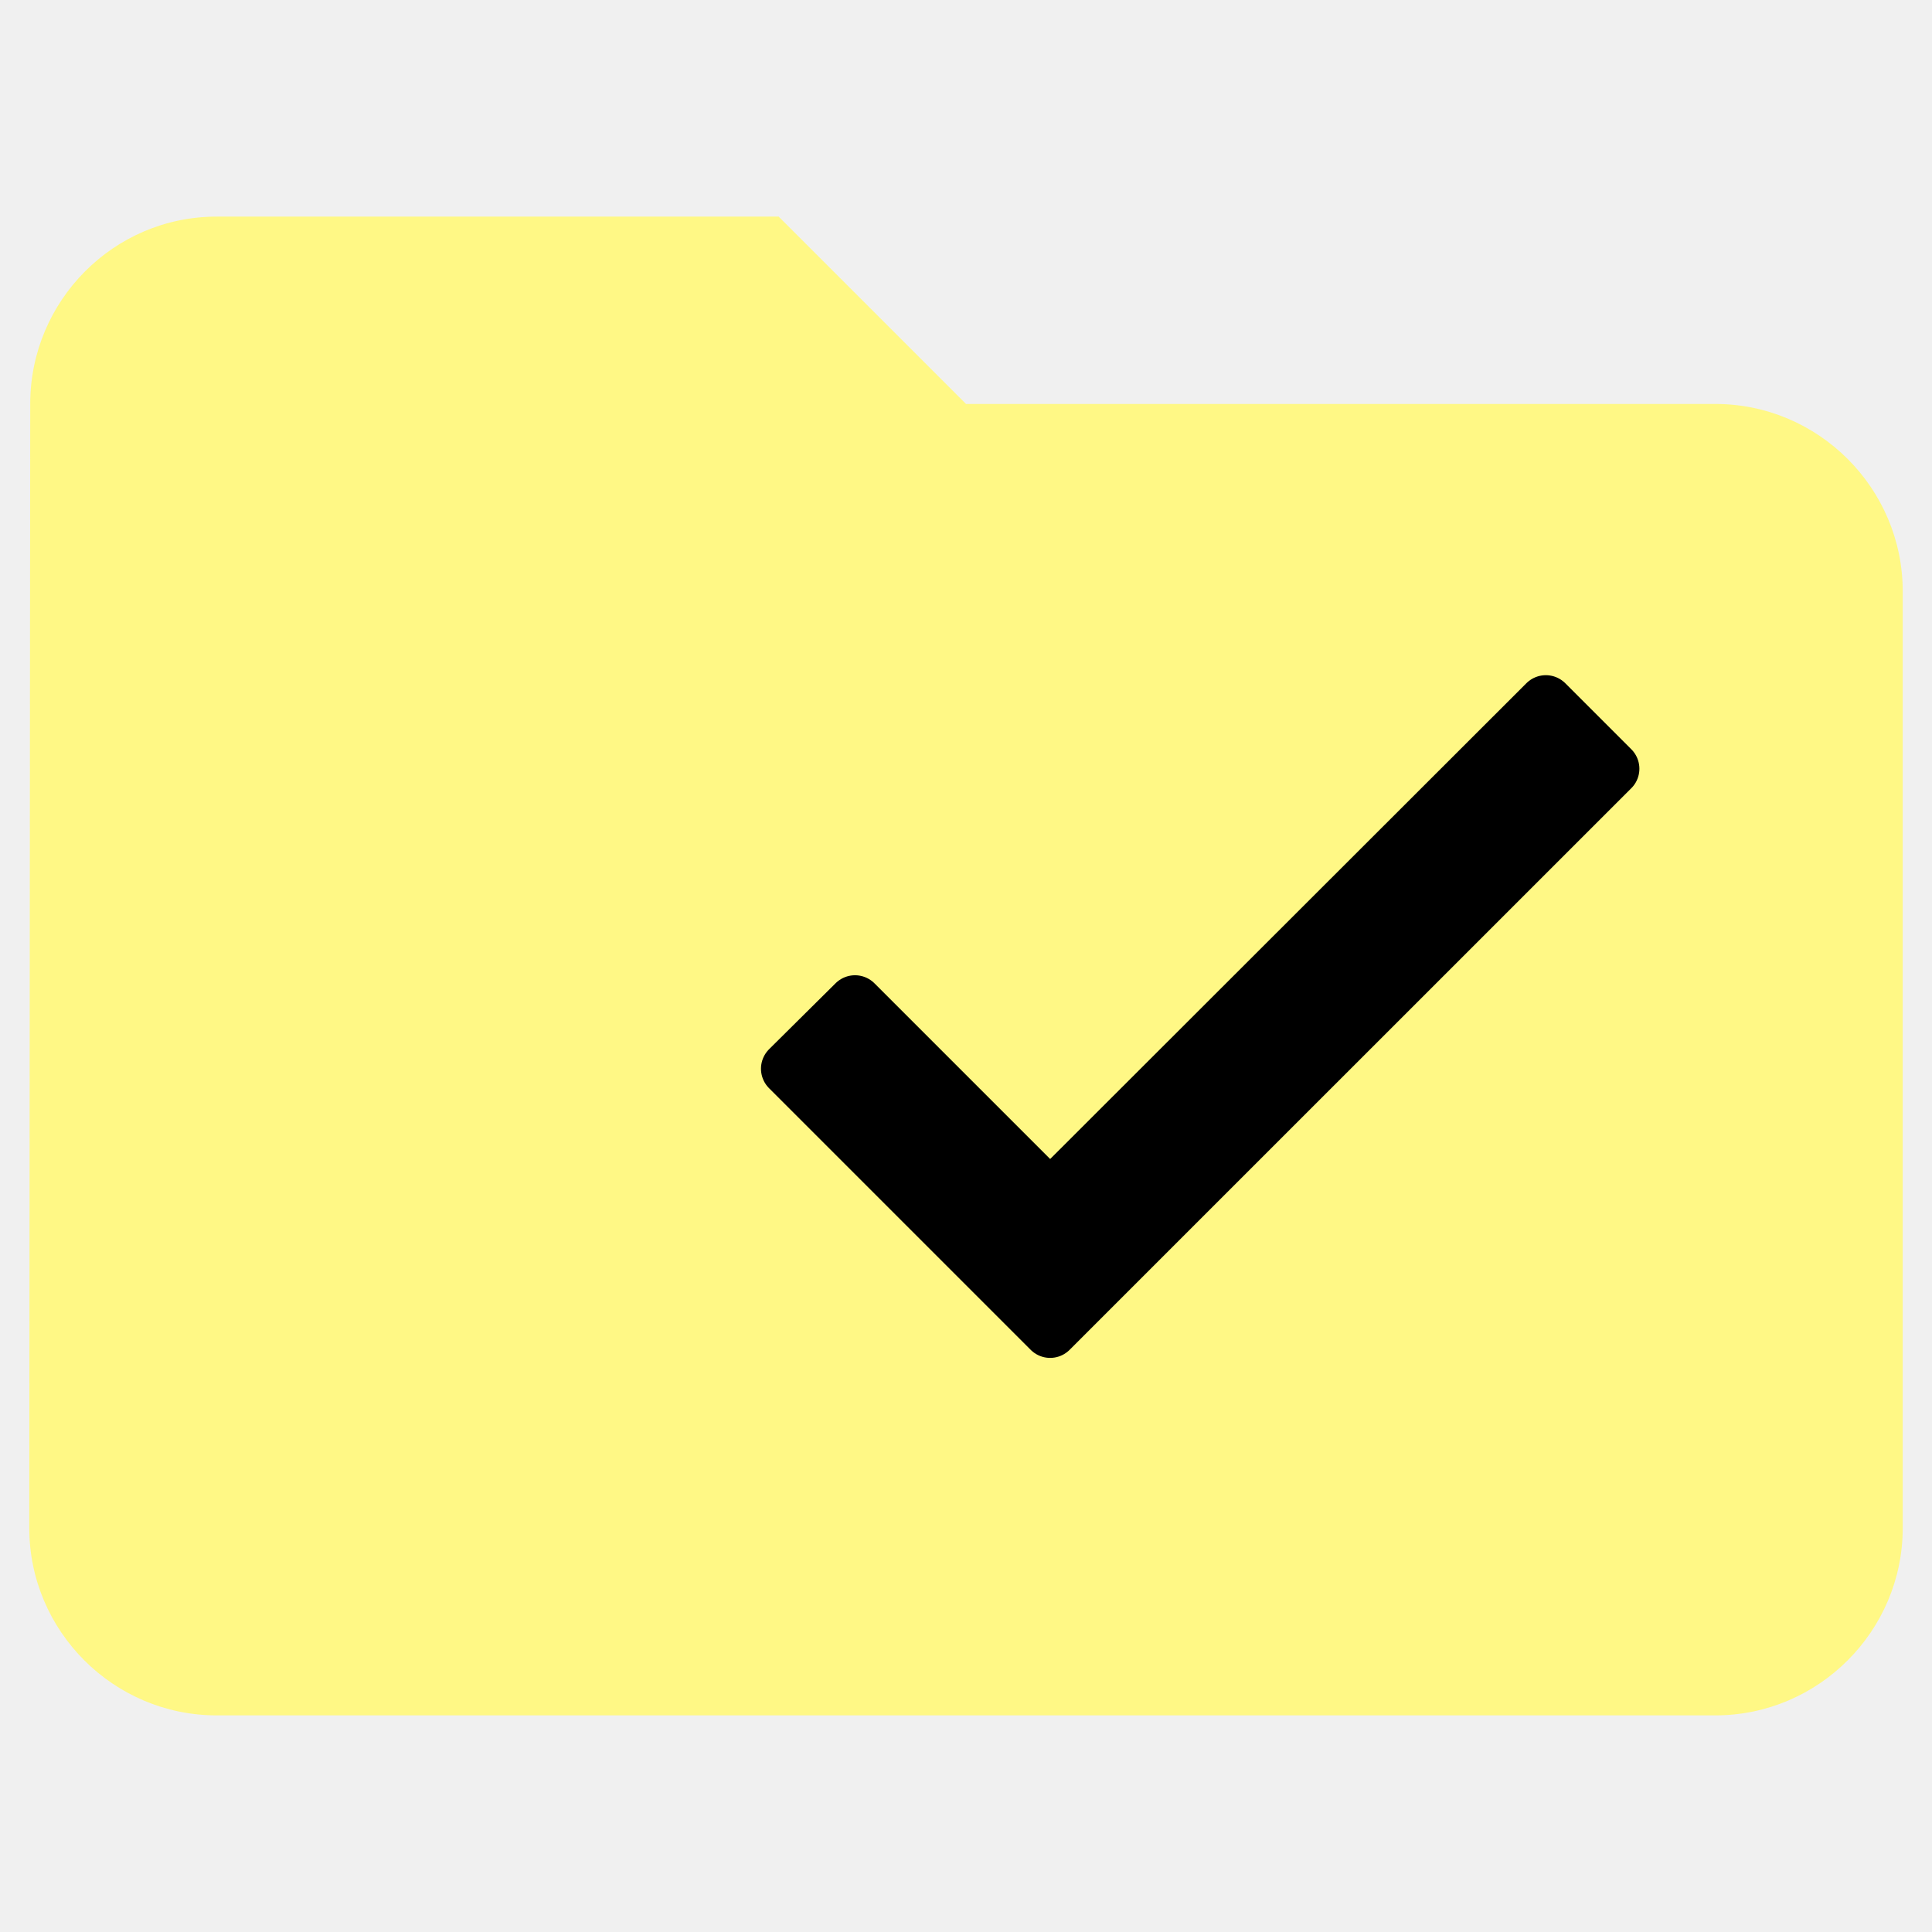
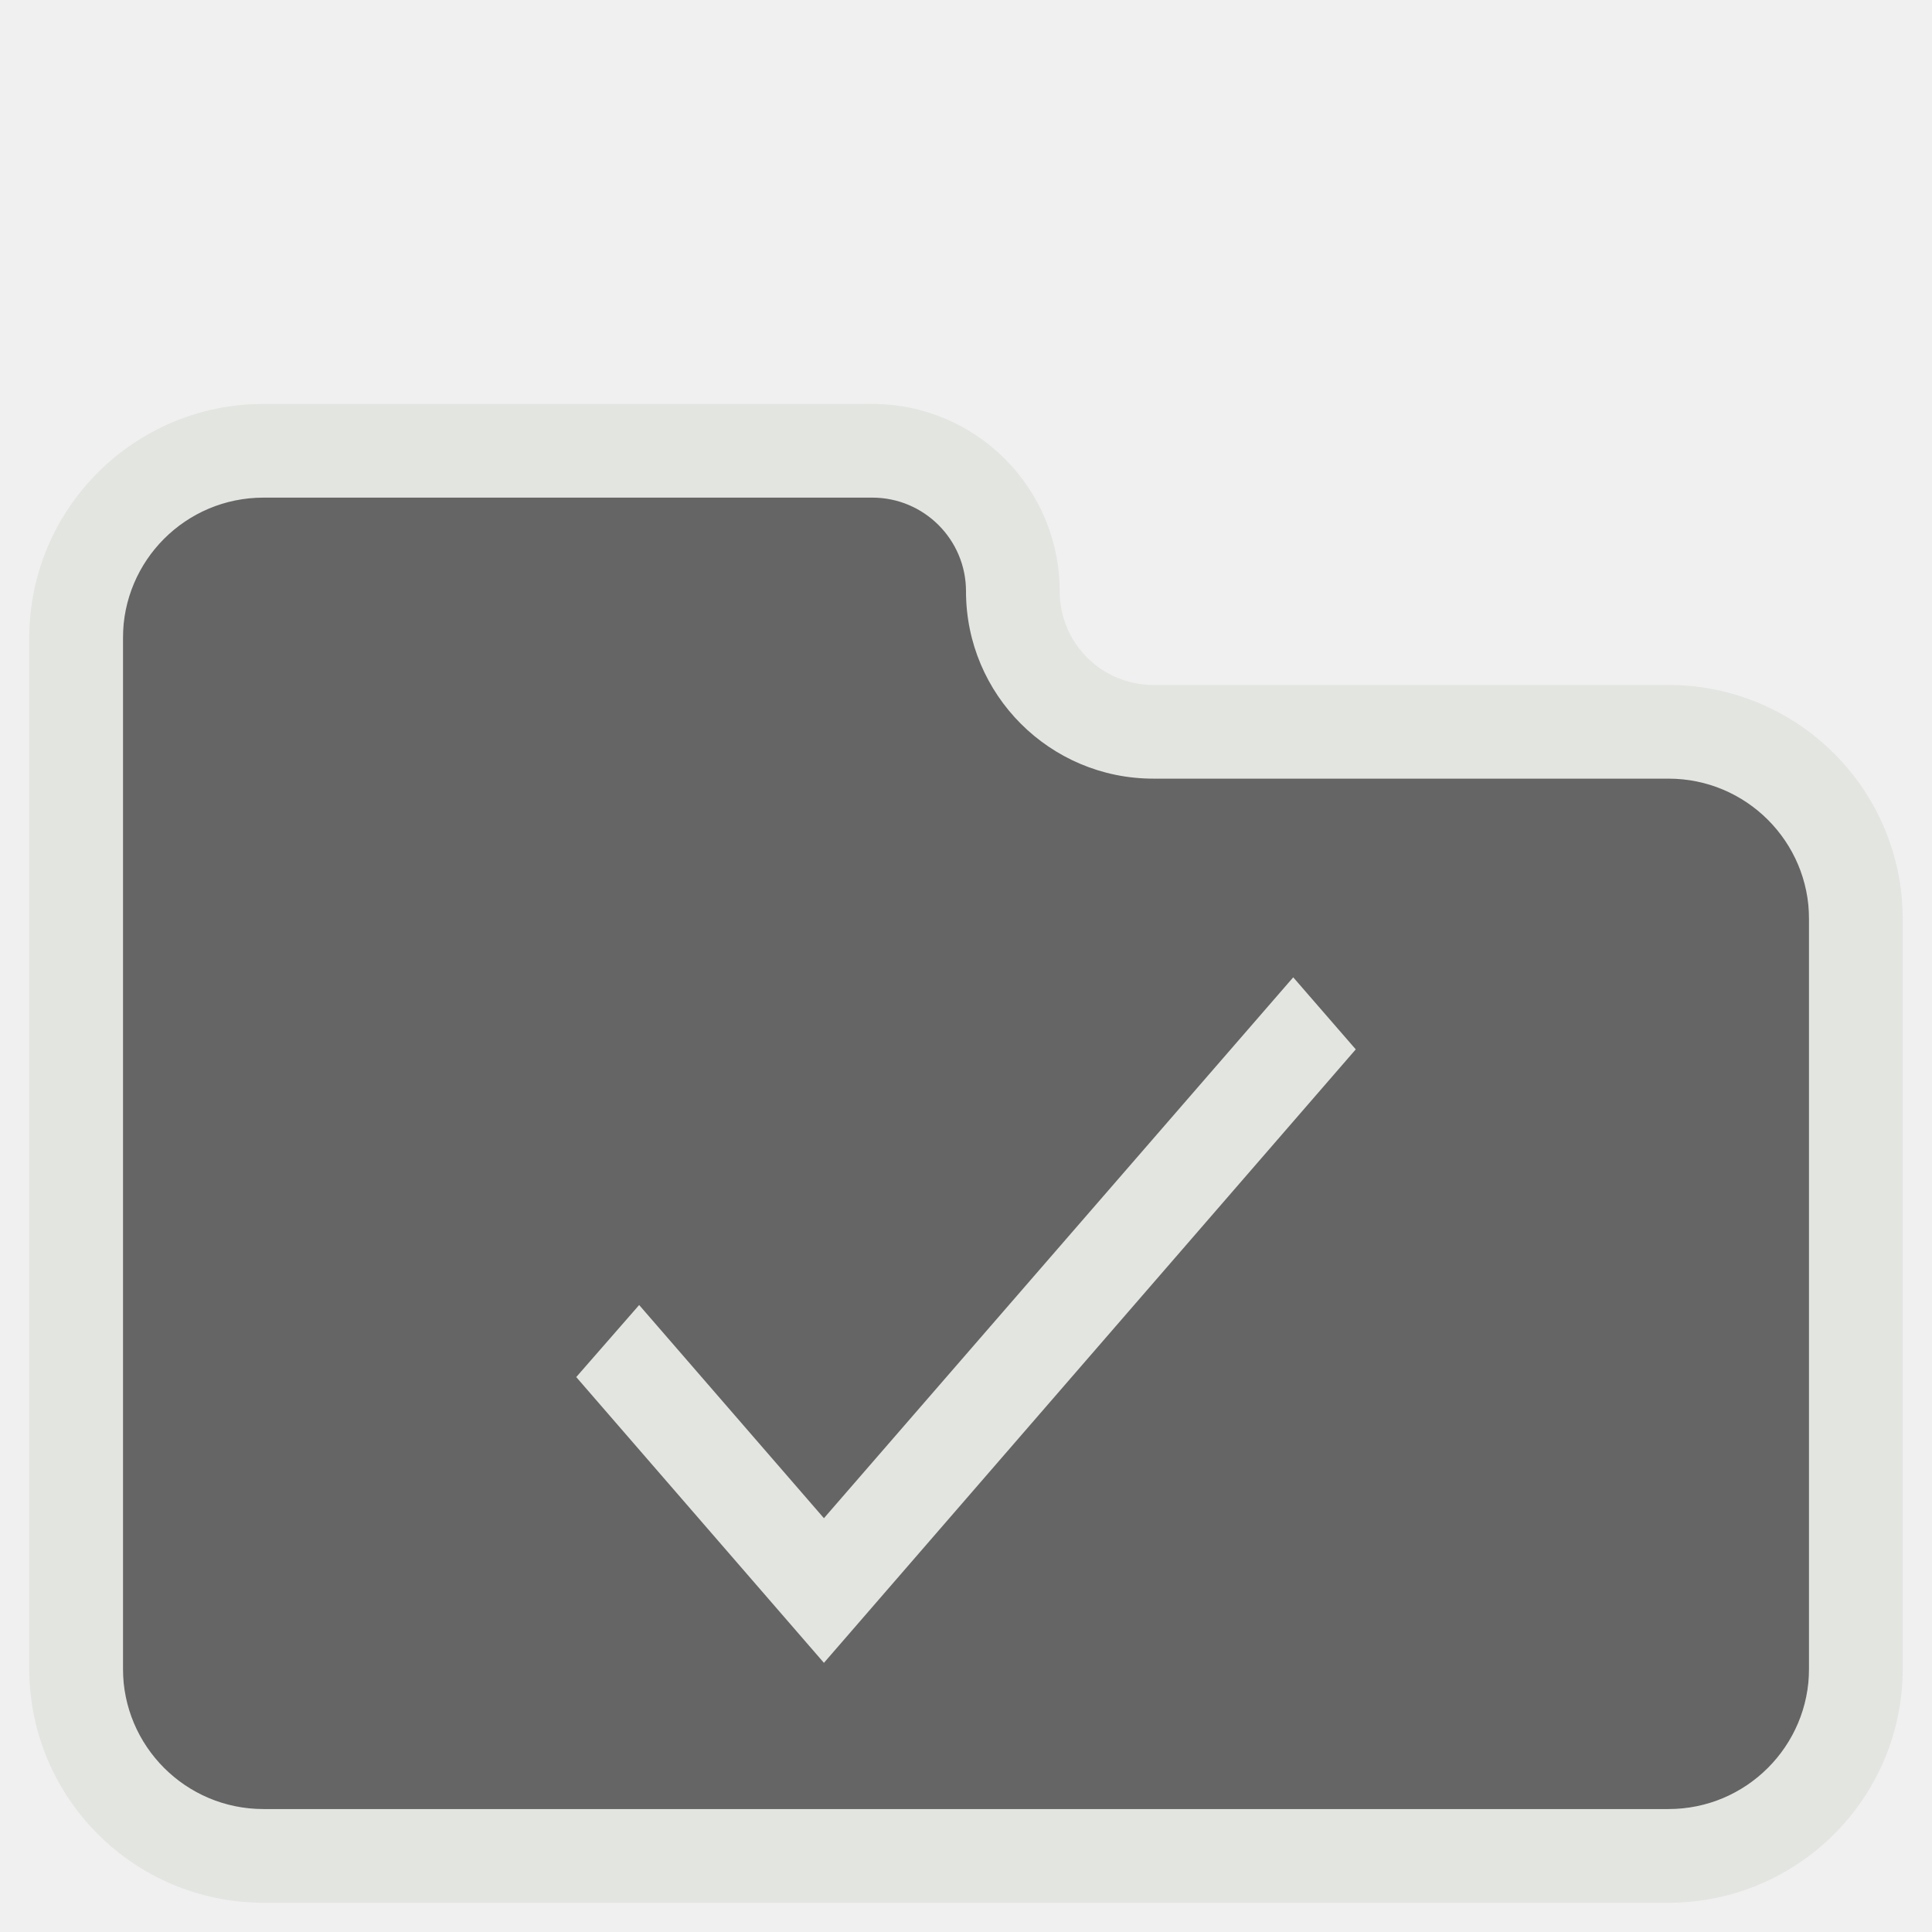
- <svg xmlns="http://www.w3.org/2000/svg" version="1.1" viewBox="-634.872 -3555.294 24.75 24.75" width="24.75" height="24.75">
+ <svg xmlns="http://www.w3.org/2000/svg" version="1.1" viewBox="-649.341 -3558.148 24.75 24.75" width="24.75" height="24.75">
  <defs />
-   <g id="SOURCES" stroke-opacity="1" fill="none" stroke="none" fill-opacity="1" stroke-dasharray="none">
+   <g id="SOURCES" fill-opacity="1" stroke-dasharray="none" fill="none" stroke="none" stroke-opacity="1">
    <g id="SOURCES_Dark">
-       <g id="Graphic_12133" />
-       <g id="Graphic_12132">
-         <path d="M -624.897 -3552.519 L -632.097 -3552.519 C -633.417 -3552.519 -634.485 -3551.439 -634.485 -3550.119 L -634.497 -3535.719 C -634.497 -3534.399 -633.417 -3533.319 -632.097 -3533.319 L -612.897 -3533.319 C -611.577 -3533.319 -610.497 -3534.399 -610.497 -3535.719 L -610.497 -3547.719 C -610.497 -3549.039 -611.577 -3550.119 -612.897 -3550.119 L -622.497 -3550.119 L -624.897 -3552.519 Z" fill="#fff885" />
+       <g id="Graphic_12653" />
+       <g id="Graphic_12652">
+         <path d="M -647.766 -3551.828 L -637.686 -3552.308 L -635.286 -3548.948 L -626.166 -3548.227 L -626.166 -3534.787 L -647.766 -3534.787 Z" fill="#656565" />
      </g>
-       <g id="Graphic_12131">
-         <path d="M -621.419 -3539.948 L -623.919 -3542.448 L -624.771 -3541.603 L -621.419 -3538.251 L -614.223 -3545.446 L -615.069 -3546.292 Z" fill="black" />
-         <path d="M -621.419 -3539.948 L -623.919 -3542.448 L -624.771 -3541.603 L -621.419 -3538.251 L -614.223 -3545.446 L -615.069 -3546.292 Z" stroke="black" stroke-linecap="round" stroke-linejoin="round" stroke-width=".705" />
+       <g id="Graphic_12651">
+         <path d="M -645.966 -3551.773 C -646.961 -3551.773 -647.766 -3550.967 -647.766 -3549.973 L -647.766 -3536.773 C -647.766 -3535.779 -646.961 -3534.973 -645.966 -3534.973 L -627.966 -3534.973 C -626.972 -3534.973 -626.166 -3535.779 -626.166 -3536.773 L -626.166 -3546.373 C -626.166 -3547.367 -626.972 -3548.173 -627.966 -3548.173 L -634.566 -3548.173 C -635.892 -3548.173 -636.966 -3549.248 -636.966 -3550.573 C -636.966 -3551.236 -637.504 -3551.773 -638.166 -3551.773 Z M -645.966 -3552.973 L -638.166 -3552.973 C -636.841 -3552.973 -635.766 -3551.899 -635.766 -3550.573 C -635.766 -3549.91 -635.229 -3549.373 -634.566 -3549.373 L -627.966 -3549.373 C -626.31 -3549.373 -624.966 -3548.03 -624.966 -3546.373 L -624.966 -3536.773 C -624.966 -3535.116 -626.31 -3533.773 -627.966 -3533.773 L -645.966 -3533.773 C -647.623 -3533.773 -648.966 -3535.116 -648.966 -3536.773 L -648.966 -3549.973 C -648.966 -3551.63 -647.623 -3552.973 -645.966 -3552.973 Z" fill="#e3e5e1" />
+       </g>
+       <g id="Graphic_12650">
+         <path d="M -638.786 -3538.699 L -641.153 -3541.43 L -641.959 -3540.507 L -638.786 -3536.846 L -631.973 -3544.705 L -632.774 -3545.628 Z" fill="#e3e5e1" />
+         <path d="M -638.786 -3538.699 L -641.153 -3541.43 L -641.959 -3540.507 L -638.786 -3536.846 L -631.973 -3544.705 L -632.774 -3545.628 Z" stroke="white" stroke-linecap="round" stroke-linejoin="round" stroke-width="0" />
      </g>
    </g>
  </g>
</svg>
